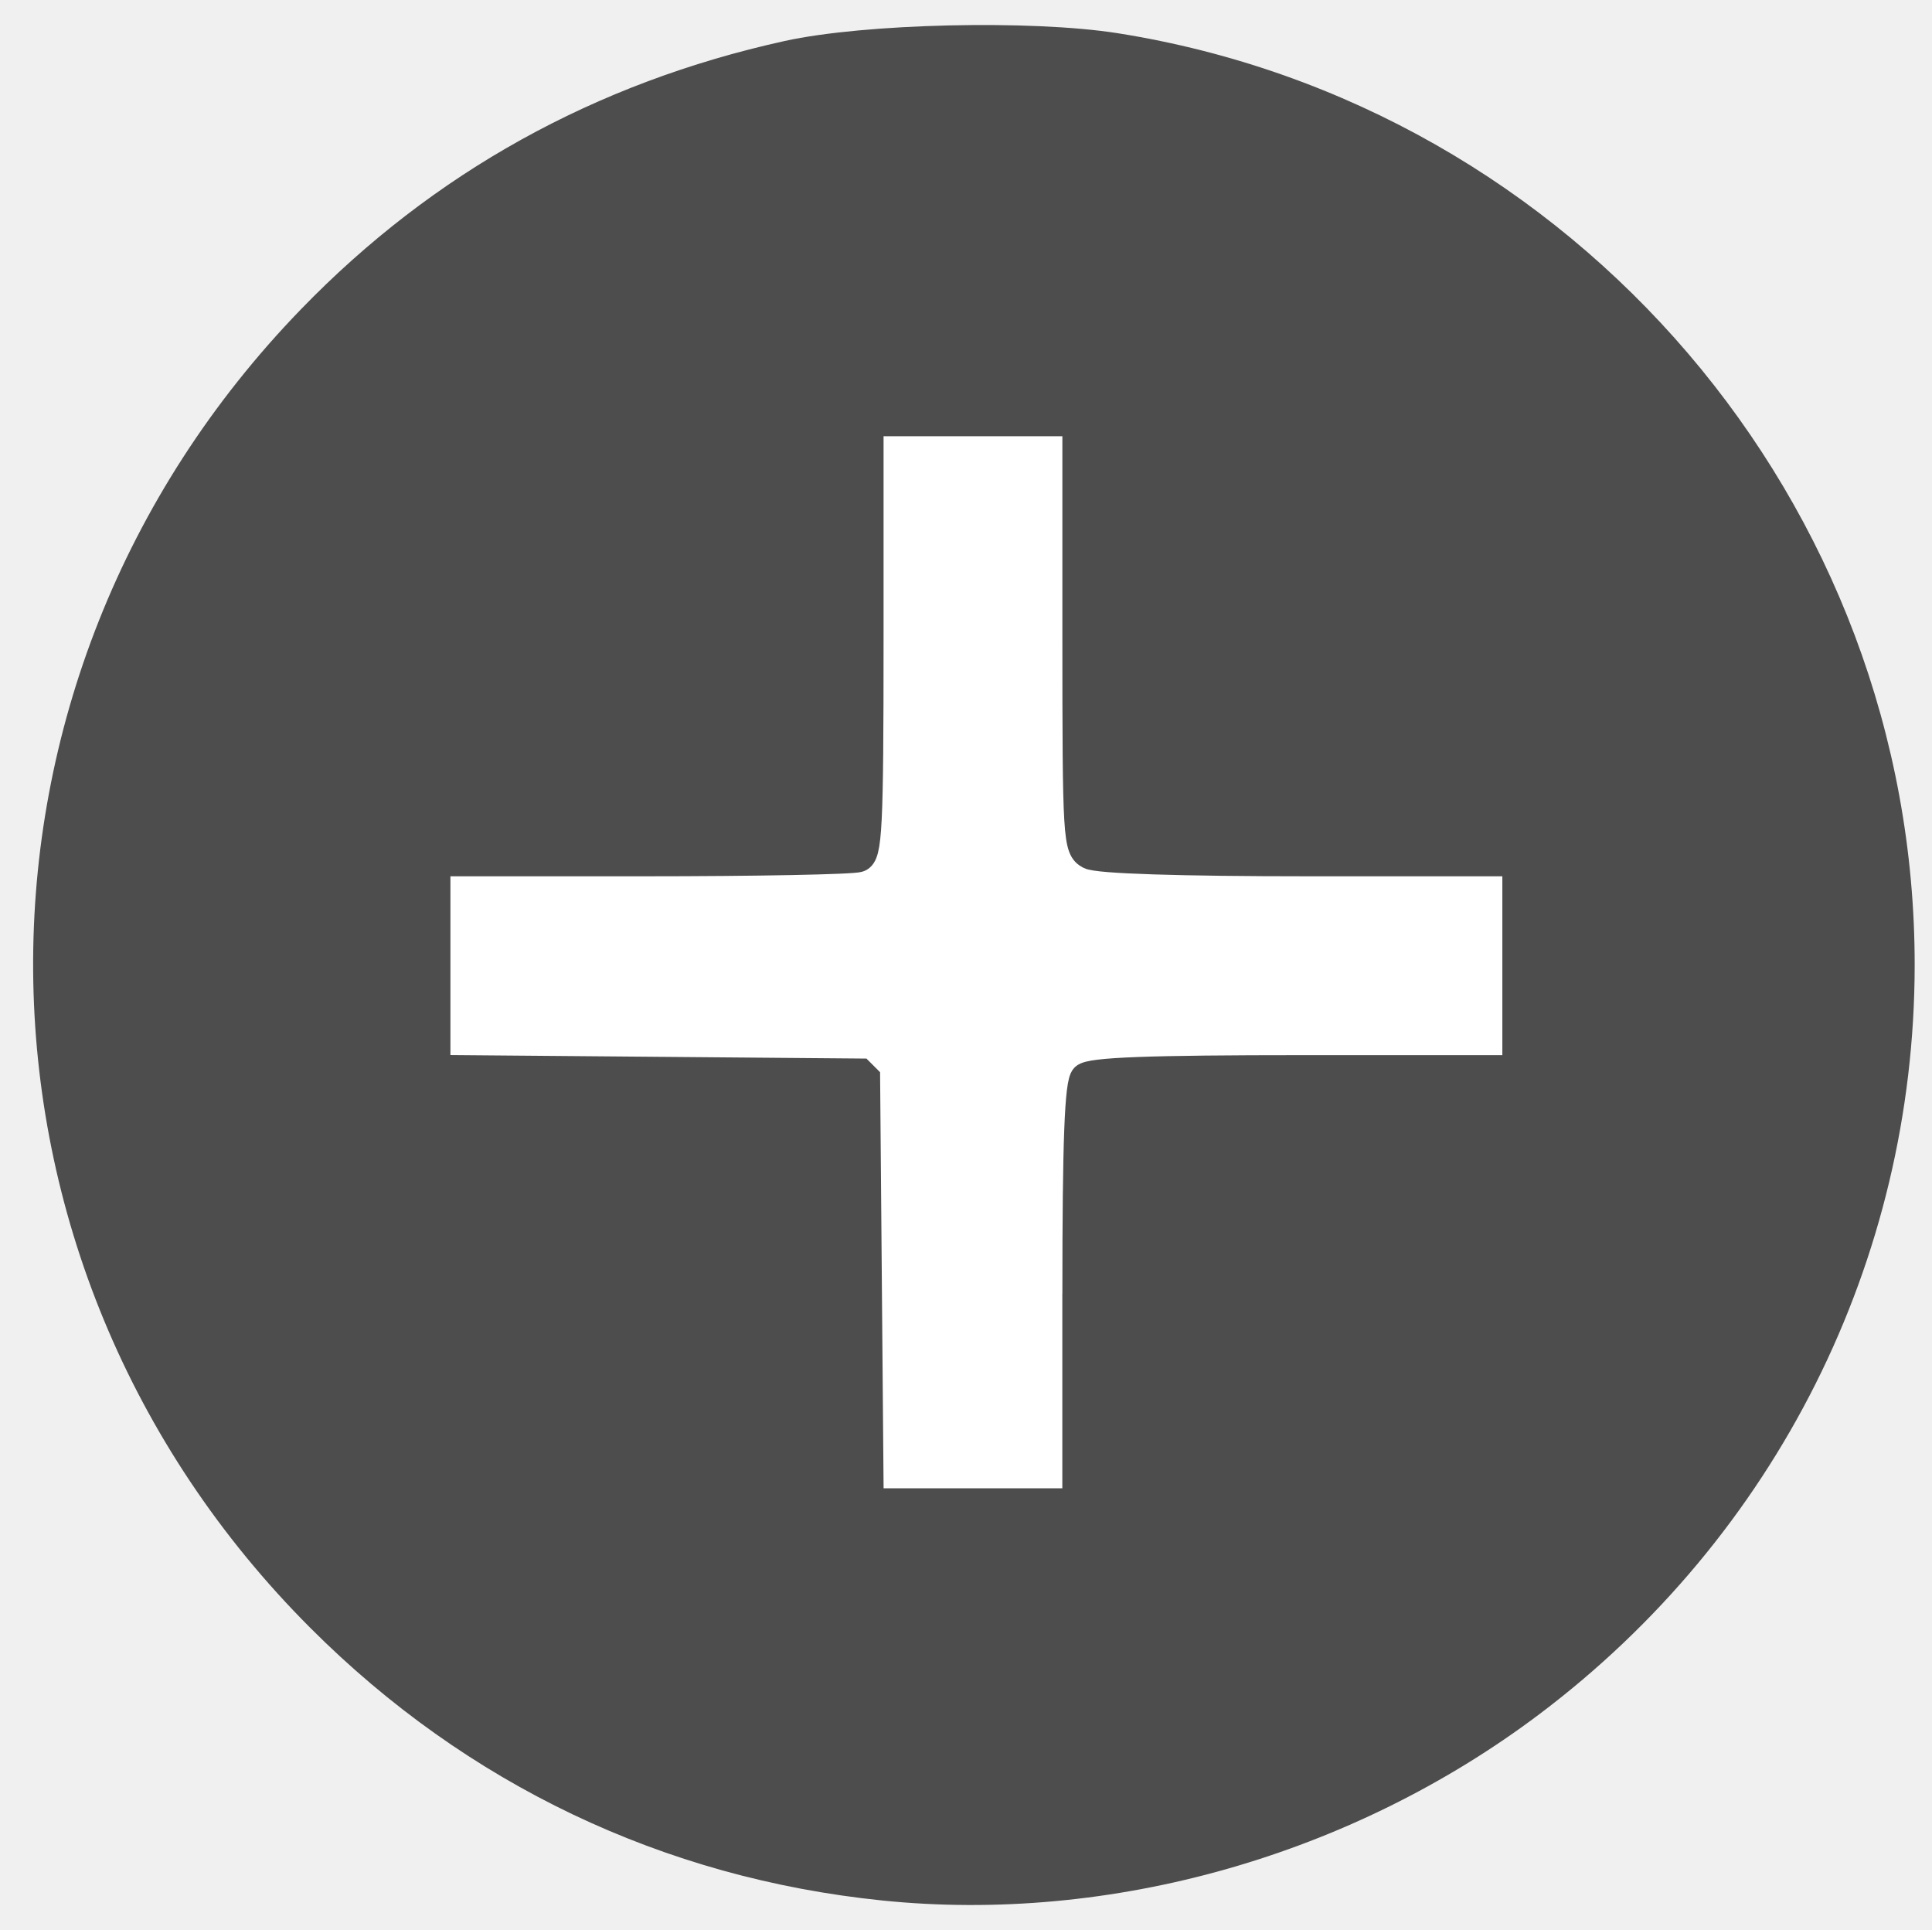
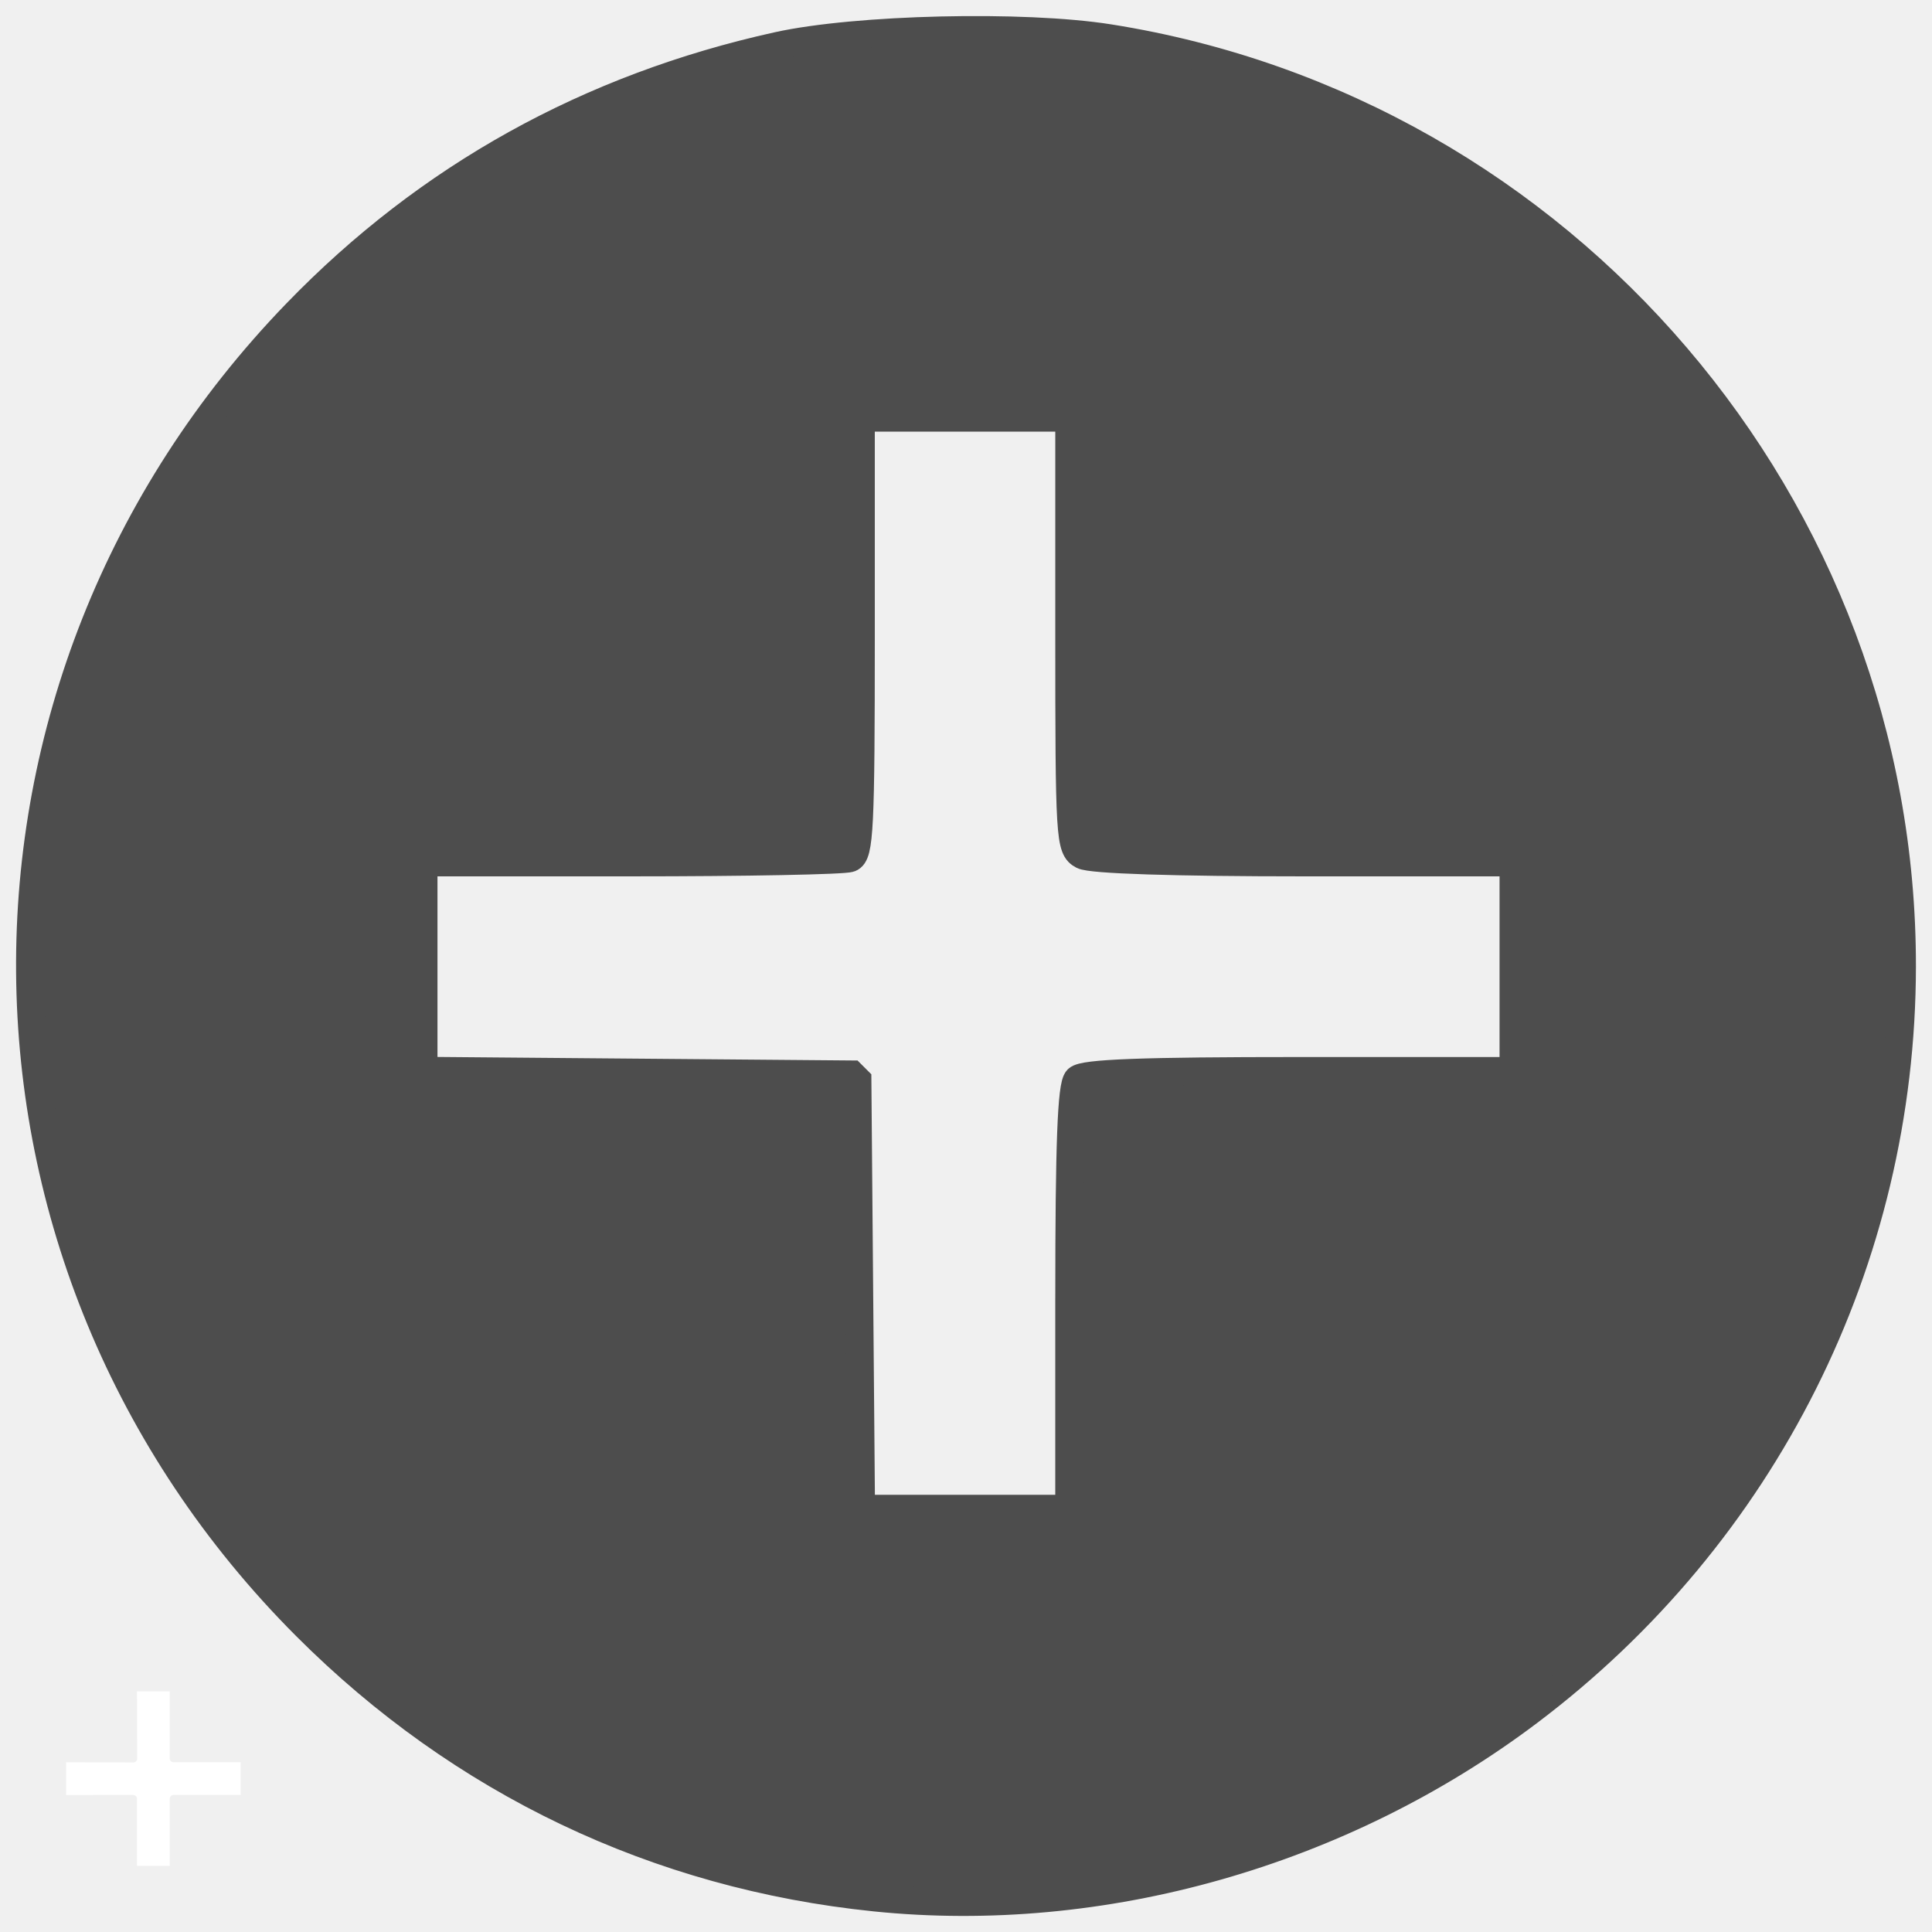
- <svg xmlns="http://www.w3.org/2000/svg" xmlns:xlink="http://www.w3.org/1999/xlink" id="svg3258" height="39.322" width="39.372" version="1.0">
+ <svg xmlns="http://www.w3.org/2000/svg" xmlns:xlink="http://www.w3.org/1999/xlink" id="svg3258" height="248" width="248" version="1.0">
  <defs id="defs3260">
    <radialGradient id="radialGradient3254" gradientUnits="userSpaceOnUse" cy="4.625" cx="62.625" gradientTransform="matrix(2.1647,0,0,0.75294,-111.56,36.518)" r="10.625">
      <stop id="stop8840" offset="0" />
      <stop id="stop8842" style="stop-opacity:0" offset="1" />
    </radialGradient>
    <linearGradient id="linearGradient3251" y2="3.082" gradientUnits="userSpaceOnUse" x2="18.379" gradientTransform="matrix(0.95844,0,0,0.95844,0.99752,1.9975)" y1="44.98" x1="18.379">
      <stop id="stop2492" style="stop-color:#791235" offset="0" />
      <stop id="stop2494" style="stop-color:#dd3b27" offset="1" />
    </linearGradient>
    <radialGradient id="radialGradient3249" gradientUnits="userSpaceOnUse" cy="3.99" cx="23.896" gradientTransform="matrix(0,2.2875,-3.0194,0,36.047,-50.63)" r="20.397">
      <stop id="stop3244" style="stop-color:#f8b17e" offset="0" />
      <stop id="stop3246" style="stop-color:#e35d4f" offset=".262" />
      <stop id="stop3248" style="stop-color:#c6262e" offset=".661" />
      <stop id="stop3250" style="stop-color:#690b54" offset="1" />
    </radialGradient>
    <linearGradient id="linearGradient3246" y2="5.468" gradientUnits="userSpaceOnUse" x2="63.397" gradientTransform="matrix(2.1154,0,0,2.1153,-107.58,32.427)" y1="-12.489" x1="63.397">
      <stop id="stop4875" style="stop-color:#fff" offset="0" />
      <stop id="stop4877" style="stop-color:#fff;stop-opacity:0" offset="1" />
    </linearGradient>
    <linearGradient xlink:href="#linearGradient3246" id="linearGradient3006" gradientUnits="userSpaceOnUse" gradientTransform="matrix(2.1154,0,0,2.1153,-107.58,32.427)" x1="63.397" y1="-12.489" x2="63.397" y2="5.468" />
    <radialGradient xlink:href="#radialGradient3249" id="radialGradient3009" gradientUnits="userSpaceOnUse" gradientTransform="matrix(0,2.2875,-3.0194,0,36.047,-50.63)" cx="23.896" cy="3.99" r="20.397" />
    <linearGradient xlink:href="#linearGradient3251" id="linearGradient3011" gradientUnits="userSpaceOnUse" gradientTransform="matrix(0.95844,0,0,0.95844,0.99752,1.9975)" x1="18.379" y1="44.98" x2="18.379" y2="3.082" />
    <radialGradient xlink:href="#radialGradient3254" id="radialGradient3014" gradientUnits="userSpaceOnUse" gradientTransform="matrix(2.1647,0,0,0.75294,-111.56,36.518)" cx="62.625" cy="4.625" r="10.625" />
  </defs>
-   <path d="m 21.785,8.431 -4.199,0 0.022,8.64 c -0.002,0.268 -0.218,0.484 -0.486,0.486 l -8.64,-0.022 0,4.199 8.618,-7.08e-4 c 0.268,0.002 0.484,0.218 0.486,0.486 l 0,8.618 4.198,-7.07e-4 7.08e-4,-8.618 c 0.001,-0.267 0.218,-0.484 0.486,-0.486 l 8.618,-7.08e-4 7.07e-4,-4.198 -8.618,0 c -0.268,-0.002 -0.484,-0.218 -0.486,-0.486 l 7.08e-4,-8.618 z" style="fill:#ffffff;fill-opacity:1;fill-rule:evenodd" id="path3243" />
-   <path style="fill:#4d4d4d;fill-opacity:1;stroke:#4d4d4d;stroke-width:0.56;stroke-linecap:square;stroke-linejoin:bevel;stroke-miterlimit:4;stroke-opacity:1;stroke-dasharray:none;stroke-dashoffset:0" d="M 18.008,38.445 C 13.617,37.996 9.664,36.114 6.528,32.977 -0.827,25.623 -0.912,13.978 6.335,6.496 8.991,3.753 12.243,1.95 16.045,1.11 17.635,0.759 21.01,0.681 22.738,0.954 31.921,2.409 38.75,10.399 38.739,19.677 c -0.007,5.917 -2.782,11.448 -7.54,15.029 -3.772,2.84 -8.601,4.208 -13.191,3.739 l 0,0 z m 3.922,-12.085 c 0,-3.115 0.045,-4.29 0.168,-4.413 0.123,-0.123 1.314,-0.168 4.483,-0.168 l 4.315,0 0,-2.102 0,-2.102 -4.212,0 c -2.636,0 -4.314,-0.054 -4.483,-0.145 -0.259,-0.139 -0.271,-0.338 -0.271,-4.483 l 0,-4.338 -2.102,0 -2.102,0 0,4.398 c 0,3.881 -0.026,4.408 -0.222,4.483 -0.122,0.047 -2.108,0.085 -4.413,0.085 l -4.192,0 0,2.1 0,2.1 4.378,0.037 4.378,0.037 0.037,4.378 0.037,4.378 2.1,0 2.1,0 0,-4.245 z" id="path3049" />
+   <path d="m 21.785,217.109 -4.199,0 0.022,8.64 c -0.002,0.268 -0.218,0.484 -0.486,0.486 l -8.64,-0.022 0,4.199 8.618,-7.1e-4 c 0.268,0.002 0.484,0.218 0.486,0.486 l 0,8.618 4.198,-7e-4 7.08e-4,-8.618 c 0.001,-0.267 0.218,-0.484 0.486,-0.486 l 8.618,-7.1e-4 7.07e-4,-4.198 -8.618,0 c -0.268,-0.002 -0.484,-0.218 -0.486,-0.486 l 7.08e-4,-8.618 z" style="fill:#ffffff;fill-opacity:1;fill-rule:evenodd" id="path3243" />
+   <path style="fill:#4d4d4d;fill-opacity:1;stroke:#4d4d4d;stroke-width:3.566;stroke-linecap:square;stroke-linejoin:bevel;stroke-miterlimit:4;stroke-opacity:1;stroke-dasharray:none;stroke-dashoffset:0" d="M 112.302,243.577 C 84.374,240.72 59.235,228.735 39.286,208.765 -7.49,161.943 -8.029,87.809 38.06,40.175 54.956,22.712 75.637,11.23 99.819,5.885 109.929,3.651 131.395,3.15 142.384,4.893 200.791,14.152 244.223,65.022 244.154,124.089 c -0.044,37.669 -17.692,72.883 -47.954,95.685 -23.992,18.078 -54.703,26.791 -83.898,23.804 l 0,0 z m 24.942,-76.942 c 0,-19.831 0.285,-27.312 1.069,-28.097 0.785,-0.786 8.356,-1.07 28.514,-1.07 l 27.445,0 0,-13.379 0,-13.379 -26.791,0 c -16.764,0 -27.436,-0.346 -28.514,-0.923 -1.647,-0.882 -1.724,-2.149 -1.724,-28.543 l 0,-27.62 -13.366,0 -13.366,0 0,28.001 c 0,24.711 -0.166,28.065 -1.409,28.543 -0.775,0.298 -13.406,0.541 -28.069,0.541 l -26.659,0 0,13.367 0,13.367 27.846,0.236 27.846,0.236 0.235,27.874 0.235,27.874 13.353,0 13.353,0 0,-27.027 z" id="path3049" />
</svg>
